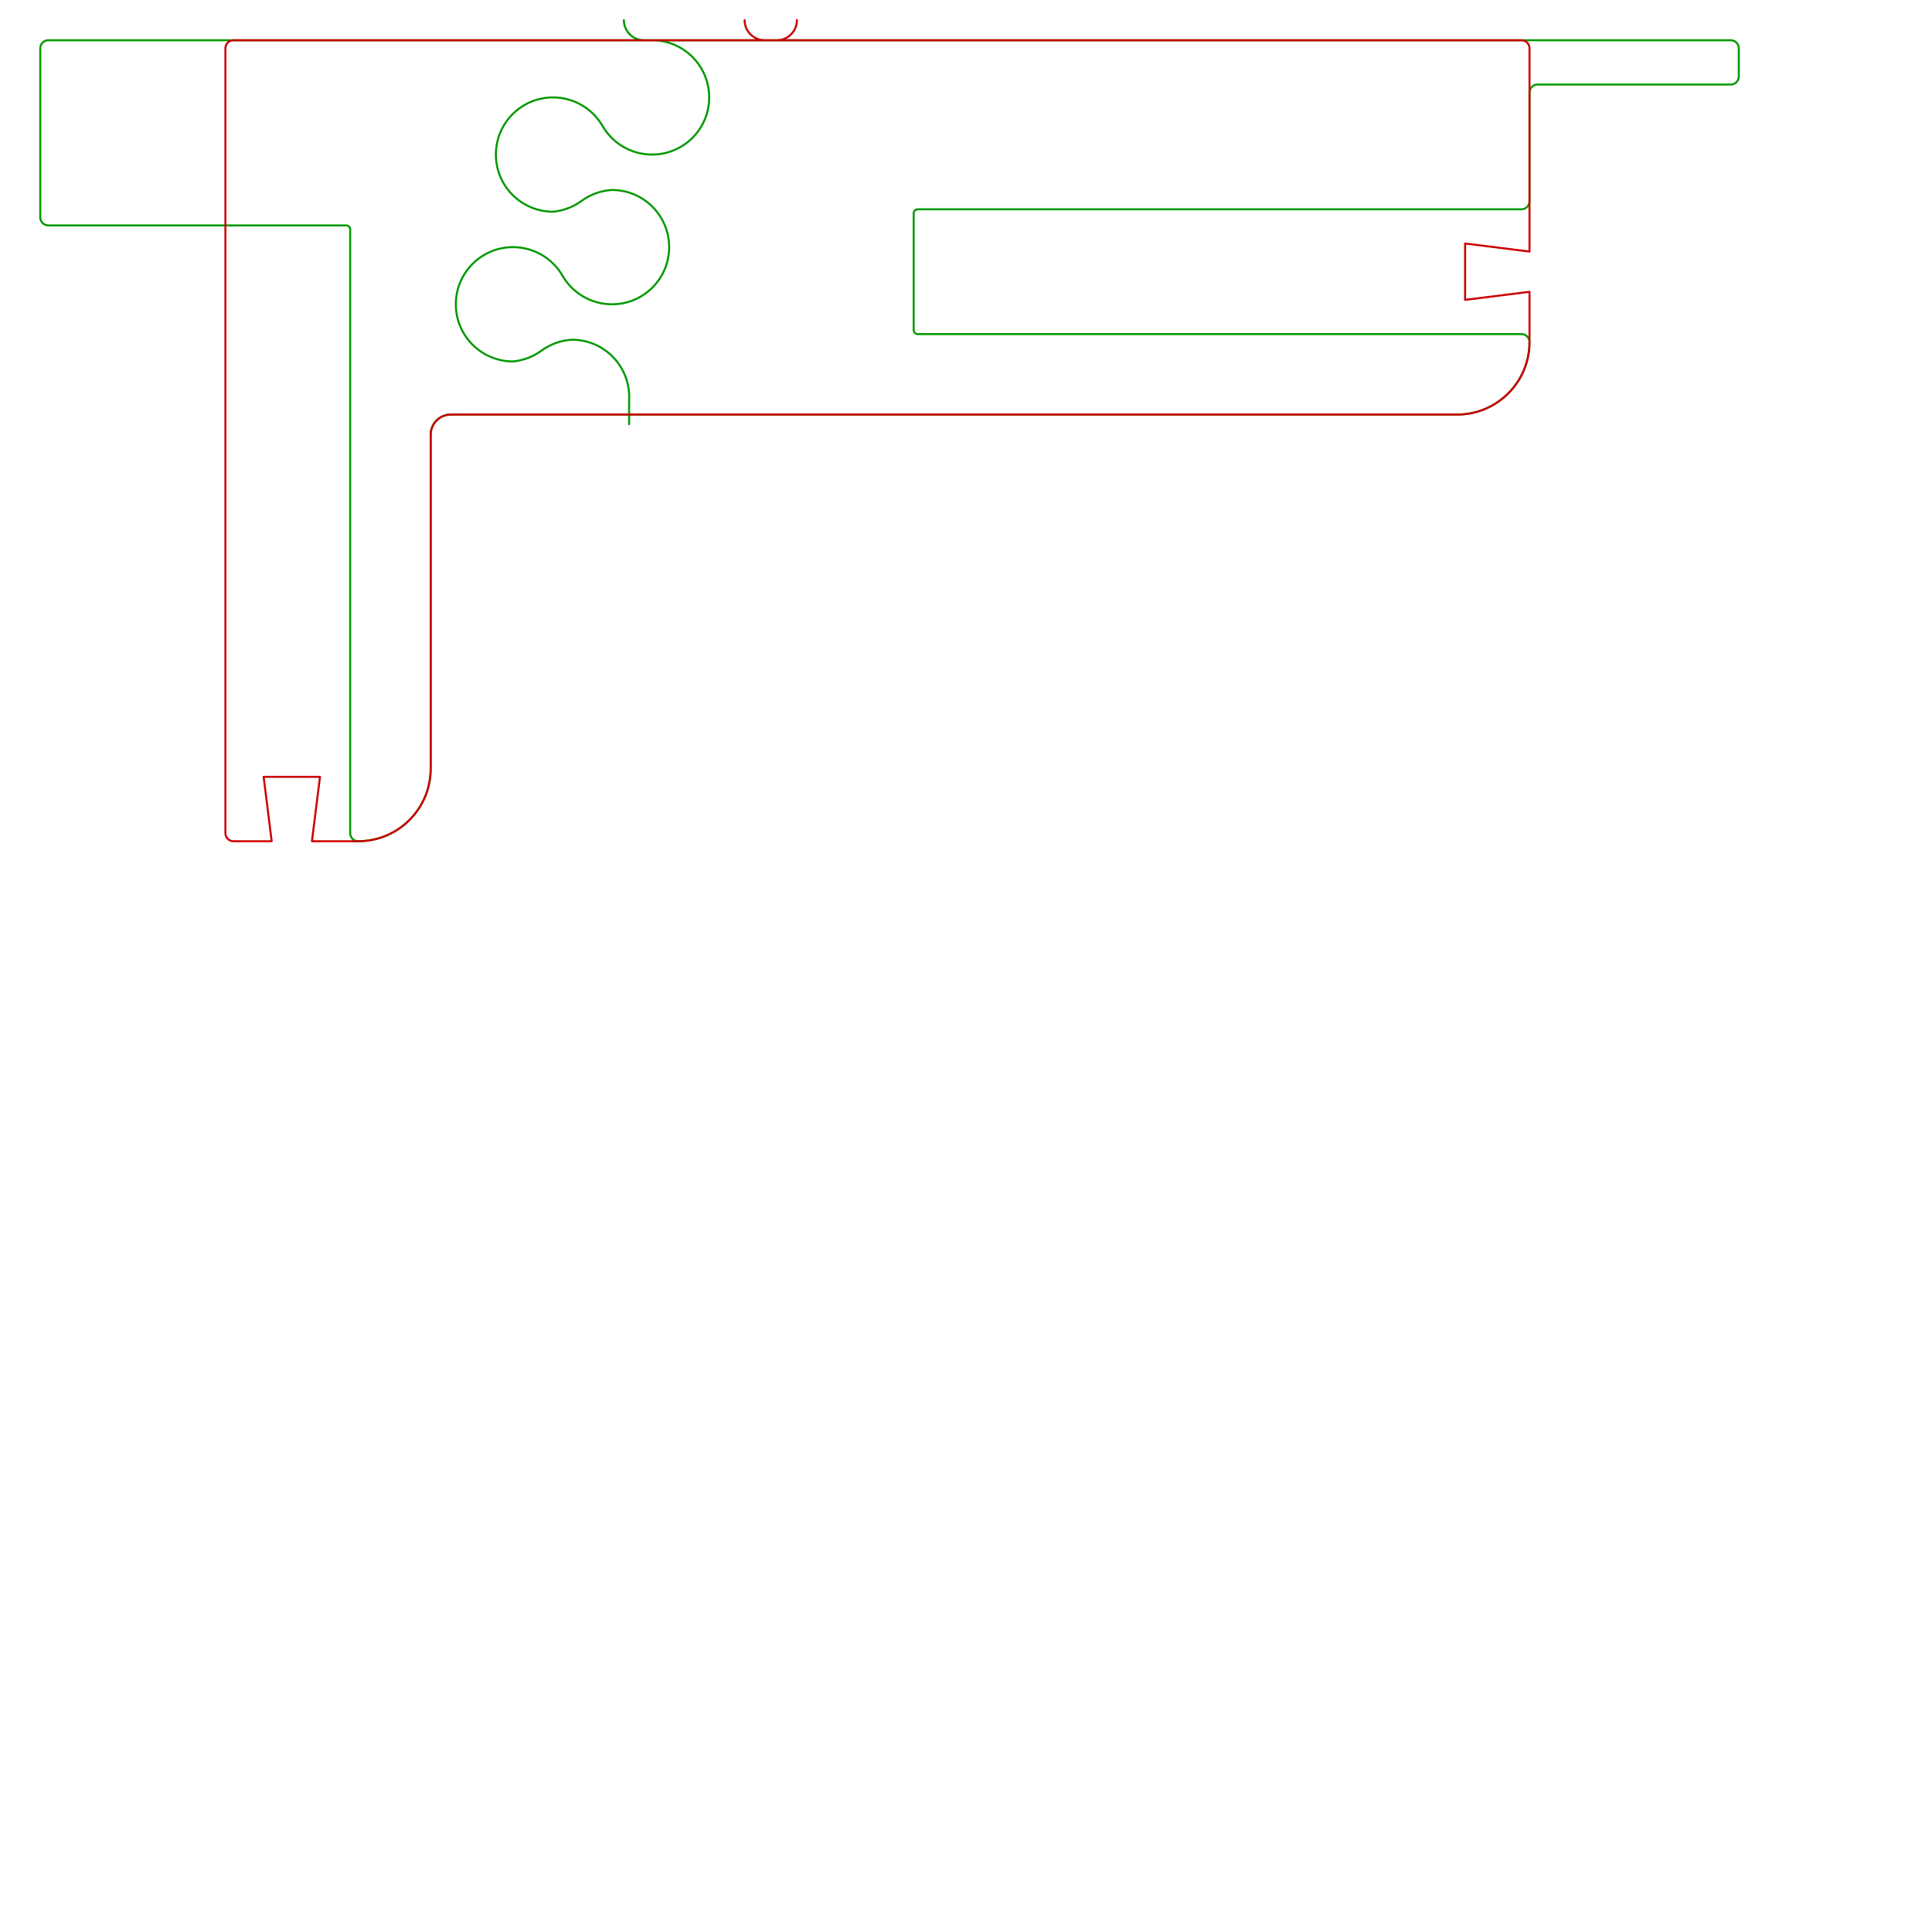
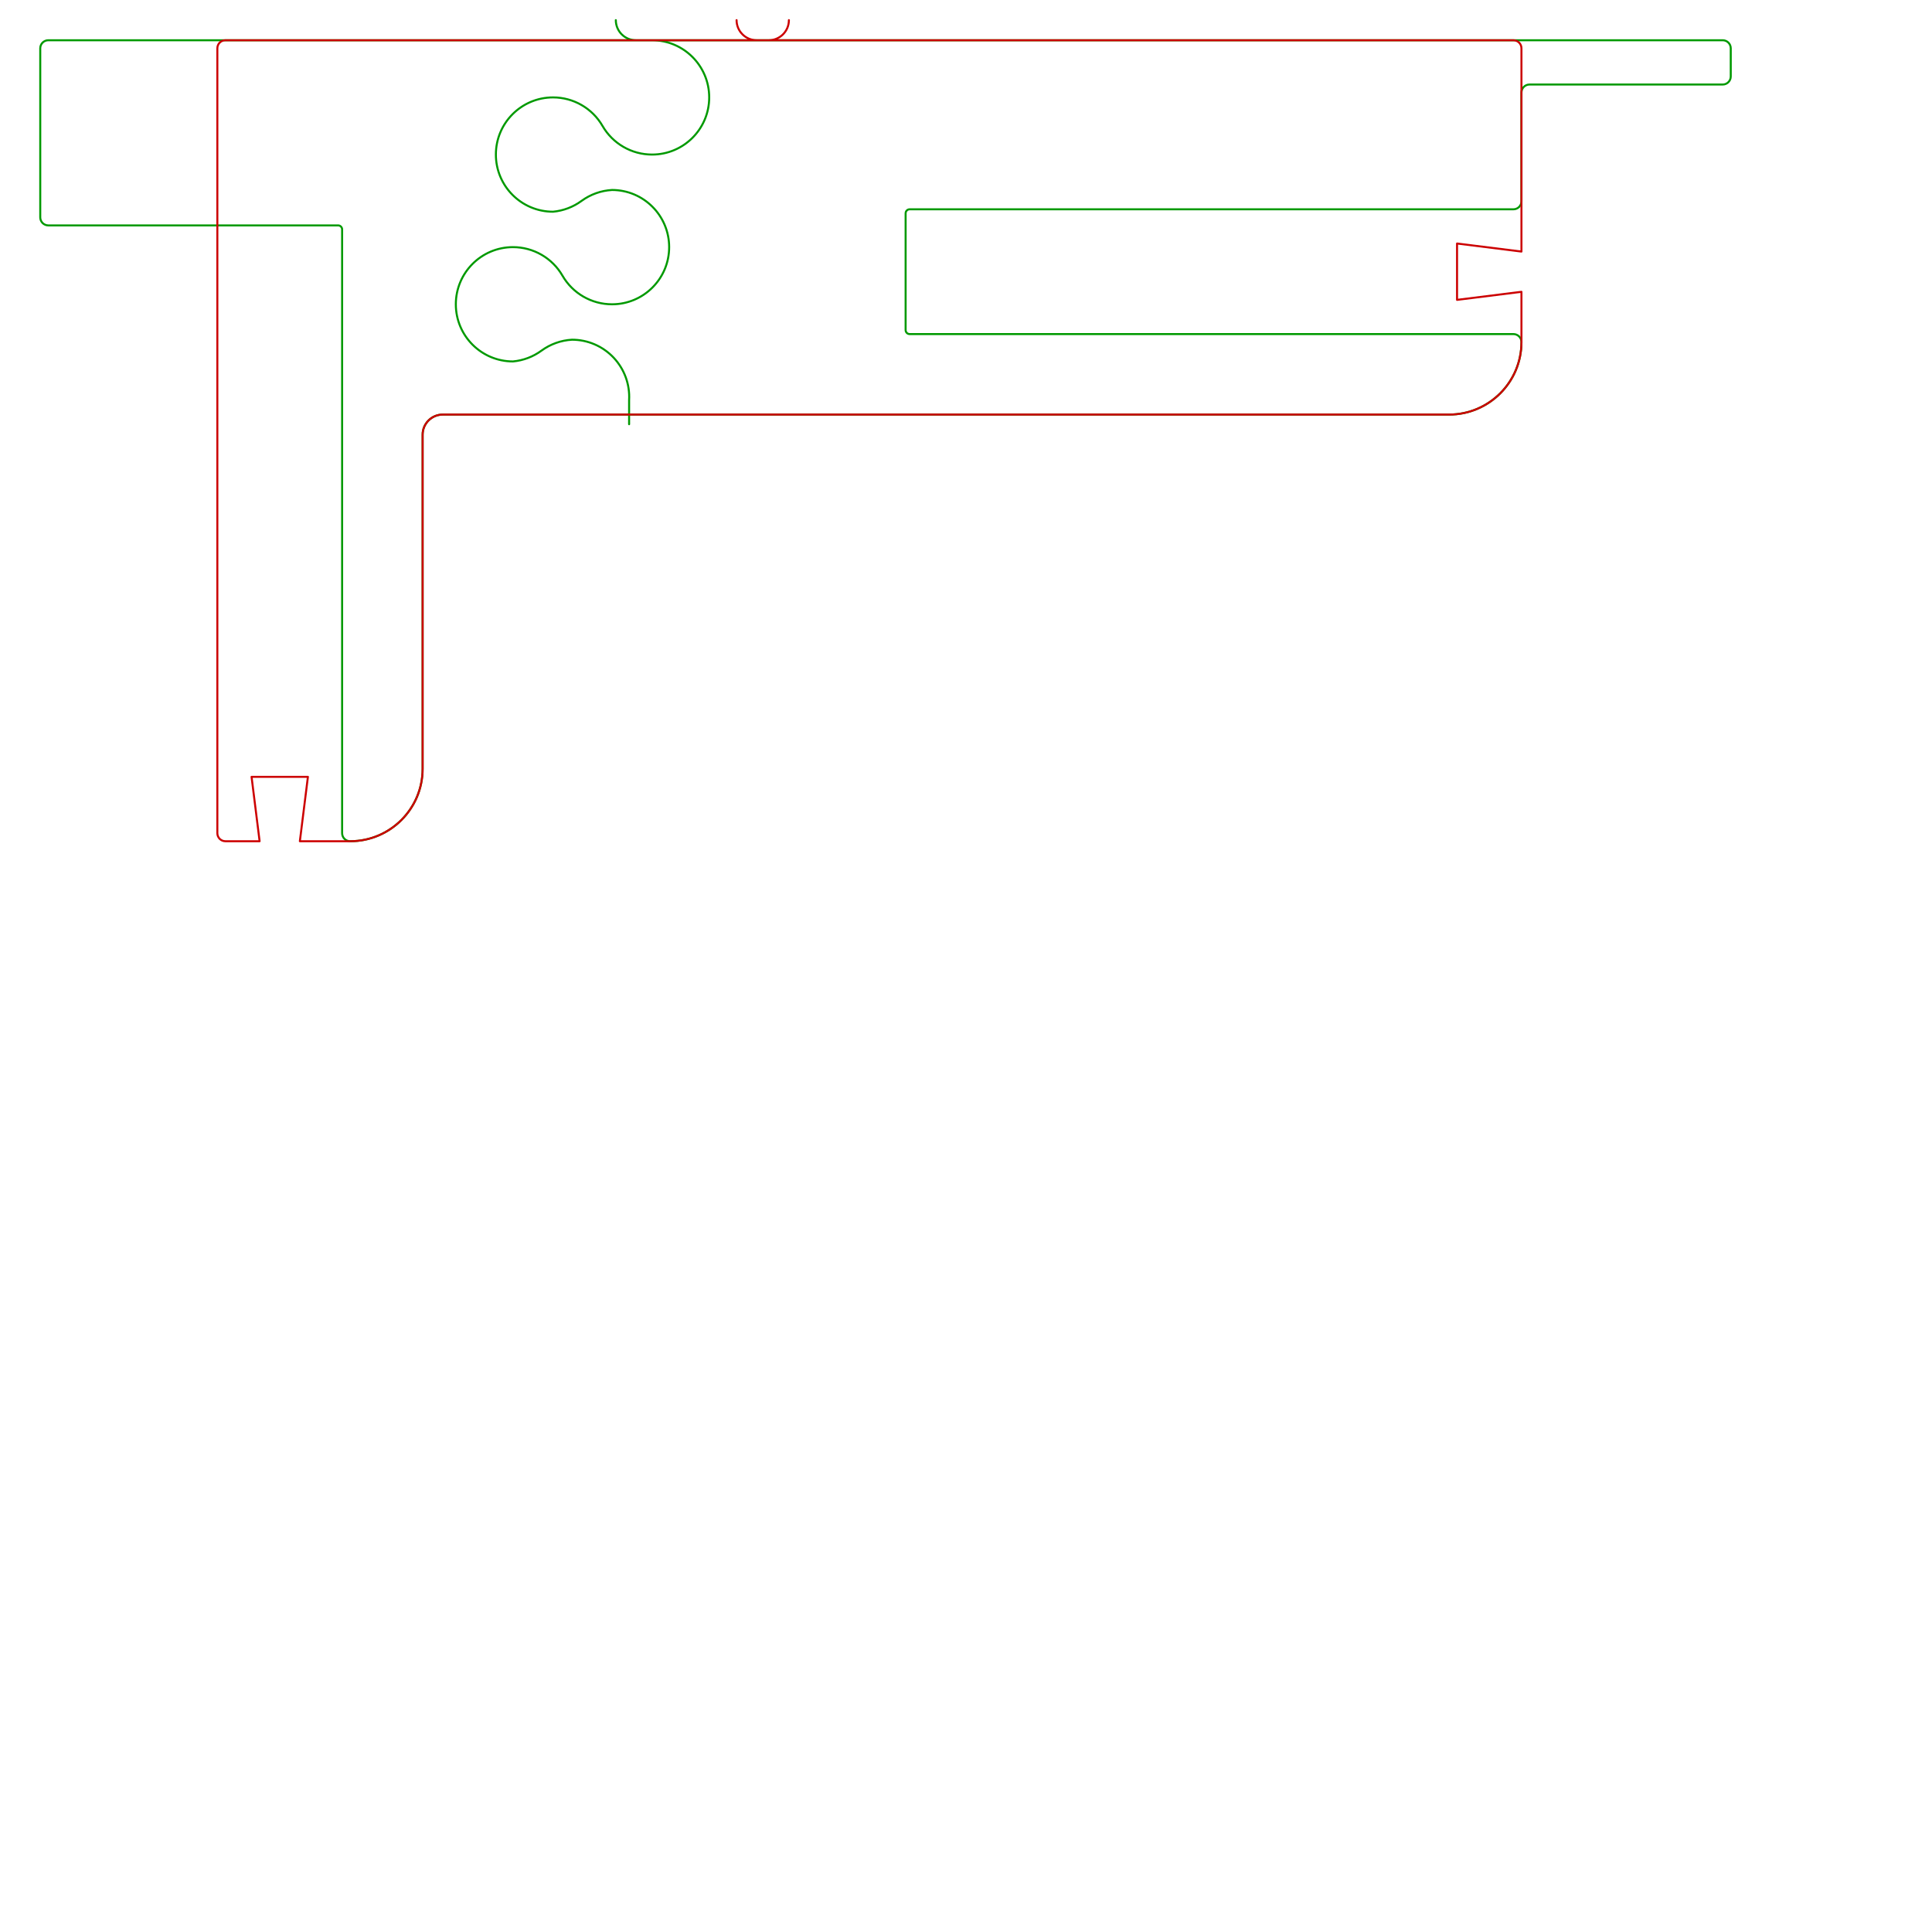
<svg xmlns="http://www.w3.org/2000/svg" viewBox="0 0 480 480">
-   <path id="lower-front-left" fill="none" stroke="#090" stroke-width="0.5" stroke-linecap="round" stroke-linejoin="round" d="M 155 5 a 5 5 0 0 0 5 5 h 270 a 2 2 0 0 1 2 2 v 7 a 2 2 0 0 1 -2 2 h -48        a 2 2 0 0 0 -2 2 v 27 a 2 2 0 0 1 -2 2 h -150 a 1 1 0 0 0 -1 1 v 29        a 1 1 0 0 0 1 1 h 150 a 2 2 0 0 1 2 2 a 18 18 0 0 1 -18 18 h -250         a 5 5 0 0 0 -5 5 v 83 a 18 18 0 0 1 -18 18 a 2 2 0 0 1 -2 -2 v -150        a 1 1 0 0 0 -1 -1 h -74 a 2 2 0 0 1 -2 -2 v -42 a 2 2 0 0 1 2 -2 h 150        a 14.2 14.2 0 0 1 14.2 14.2 a 14.2 14.2 0 0 1 -14.2 14.2        a 14.2 14.2 0 0 1 -12.3 -7.1 a 14.2 14.2 0 0 0 -12.3 -7.1        a 14.2 14.2 0 0 0 -14.2 14.2 a 14.2 14.2 0 0 0 14.2 14.2        a 14.2 14.2 0 0 0 7.1 -2.7 a 14.2 14.2 0 0 1 7.55 -2.7        a 14.2 14.2 0 0 1 14.2 14.2 a 14.2 14.2 0 0 1 -14.2 14.2        a 14.2 14.2 0 0 1 -12.3 -7.1 a 14.2 14.2 0 0 0 -12.3 -7.1        a 14.2 14.2 0 0 0 -14.2 14.2 a 14.2 14.2 0 0 0 14.2 14.2        a 14.2 14.2 0 0 0 7.1 -2.7 a 14.2 14.2 0 0 1 7.55 -2.7        a 14.2 14.2 0 0 1 14.2 15 v 6" />
-   <path id="upper-front-left" fill="none" stroke="#c00" stroke-width="0.5" stroke-linecap="round" stroke-linejoin="round" d="M 185 5 a 5 5 0 0 0 5 5 h 188 a 2 2 0 0 1 2 2 v 11 27 3 v 9.5 l -16 -2        v 14 l 16 -2 v 9.5 3 a 18 18 0 0 1 -18 18 h -250 a 5 5 0 0 0 -5 5 v 83        a 18 18 0 0 1 -18 18 h -2 -9.5 l 2 -16 h -14 l 2 16 h -9.5        a 2 2 0 0 1 -2 -2 v -150 -45 a 2 2 0 0 1 2 -2 h 135 a 5 5 0 0 0 5 -5" />
+   <path id="lower-front-left" fill="none" stroke="#090" stroke-width="0.5" stroke-linecap="round" stroke-linejoin="round" d="M 153 5 a 5 5 0 0 0 5 5 h 270 a 2 2 0 0 1 2 2 v 7 a 2 2 0 0 1 -2 2 h -48        a 2 2 0 0 0 -2 2 v 27 a 2 2 0 0 1 -2 2 h -150 a 1 1 0 0 0 -1 1 v 29        a 1 1 0 0 0 1 1 h 150 a 2 2 0 0 1 2 2 a 18 18 0 0 1 -18 18 h -250         a 5 5 0 0 0 -5 5 v 83 a 18 18 0 0 1 -18 18 a 2 2 0 0 1 -2 -2 v -150        a 1 1 0 0 0 -1 -1 h -72 a 2 2 0 0 1 -2 -2 v -42 a 2 2 0 0 1 2 -2 h 150        a 14.2 14.2 0 0 1 14.2 14.2 a 14.2 14.2 0 0 1 -14.2 14.2        a 14.2 14.2 0 0 1 -12.3 -7.1 a 14.2 14.2 0 0 0 -12.3 -7.1        a 14.2 14.2 0 0 0 -14.2 14.2 a 14.2 14.2 0 0 0 14.2 14.2        a 14.2 14.2 0 0 0 7.1 -2.7 a 14.2 14.2 0 0 1 7.55 -2.7        a 14.2 14.2 0 0 1 14.2 14.2 a 14.2 14.2 0 0 1 -14.2 14.2        a 14.2 14.2 0 0 1 -12.3 -7.1 a 14.2 14.2 0 0 0 -12.3 -7.1        a 14.2 14.2 0 0 0 -14.2 14.2 a 14.2 14.2 0 0 0 14.2 14.2        a 14.2 14.2 0 0 0 7.1 -2.7 a 14.2 14.2 0 0 1 7.55 -2.7        a 14.2 14.2 0 0 1 14.2 15 v 6" />
+   <path id="upper-front-left" fill="none" stroke="#c00" stroke-width="0.5" stroke-linecap="round" stroke-linejoin="round" d="M 183 5 a 5 5 0 0 0 5 5 h 188 a 2 2 0 0 1 2 2 v 11 27 3 v 9.5 l -16 -2        v 14 l 16 -2 v 9.5 3 a 18 18 0 0 1 -18 18 h -250 a 5 5 0 0 0 -5 5 v 83        a 18 18 0 0 1 -18 18 h -3 -9.5 l 2 -16 h -14 l 2 16 h -8.5        a 2 2 0 0 1 -2 -2 v -150 -45 a 2 2 0 0 1 2 -2 h 135 a 5 5 0 0 0 5 -5" />
</svg>
